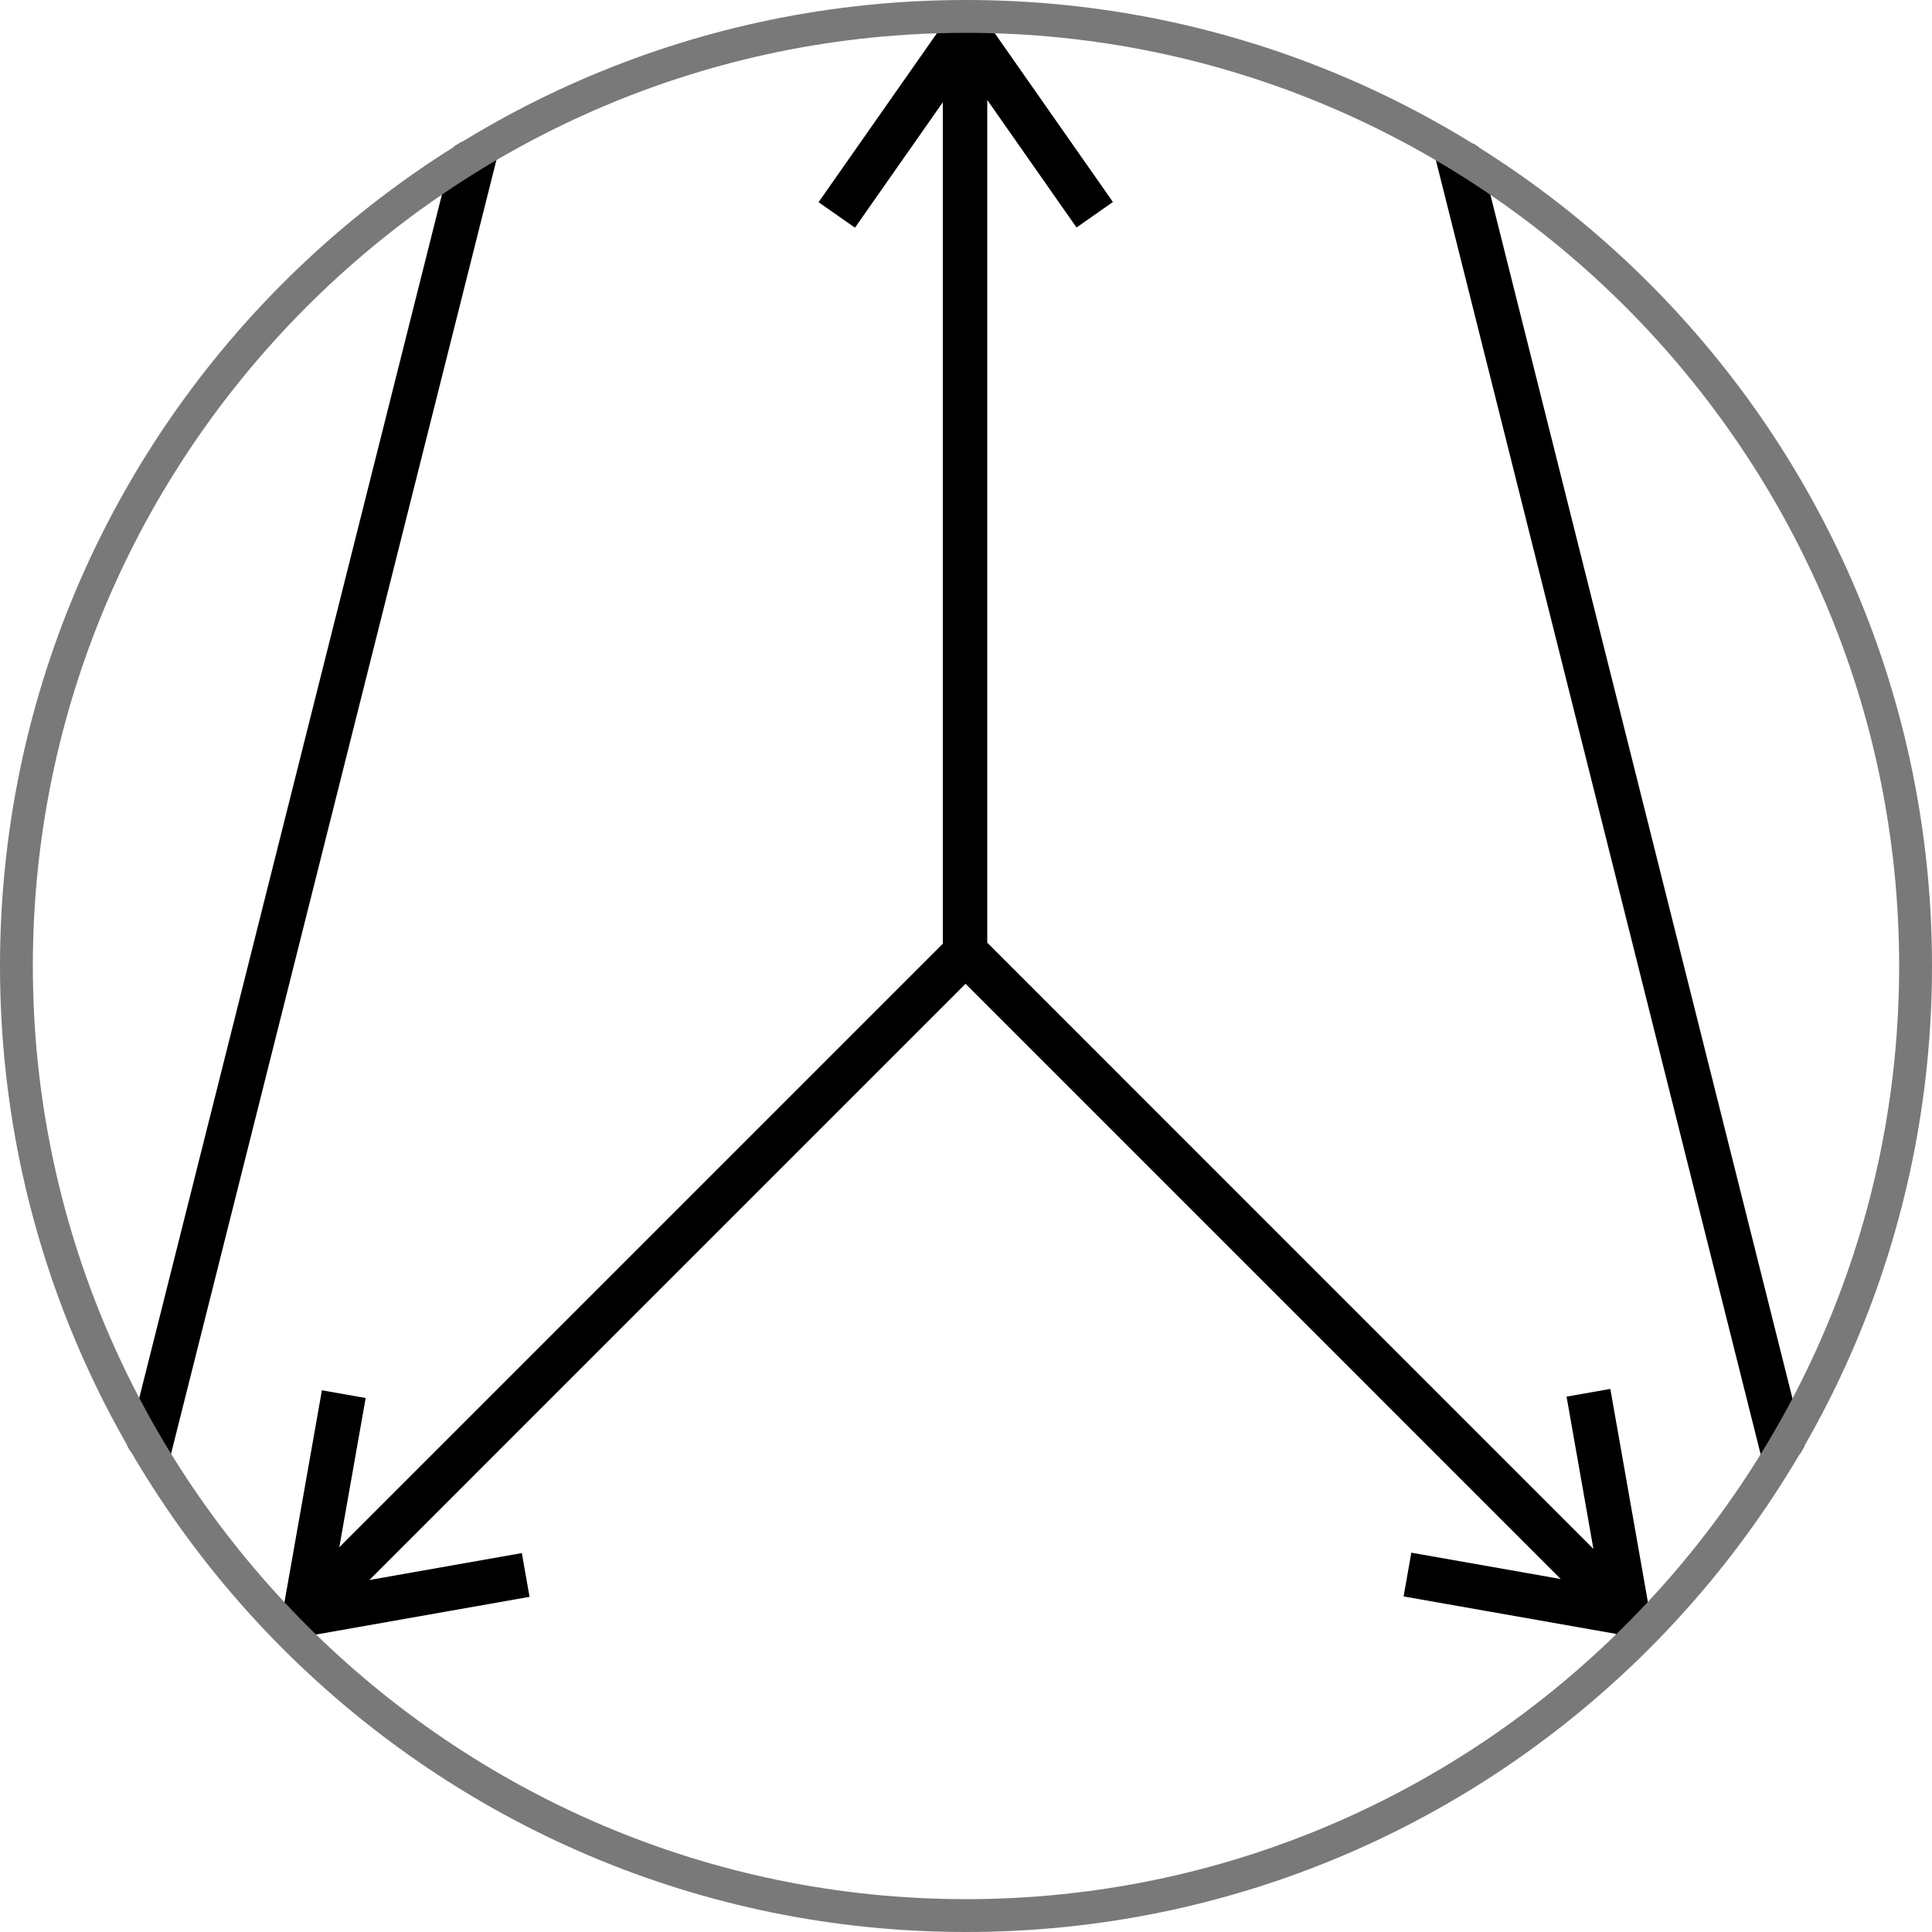
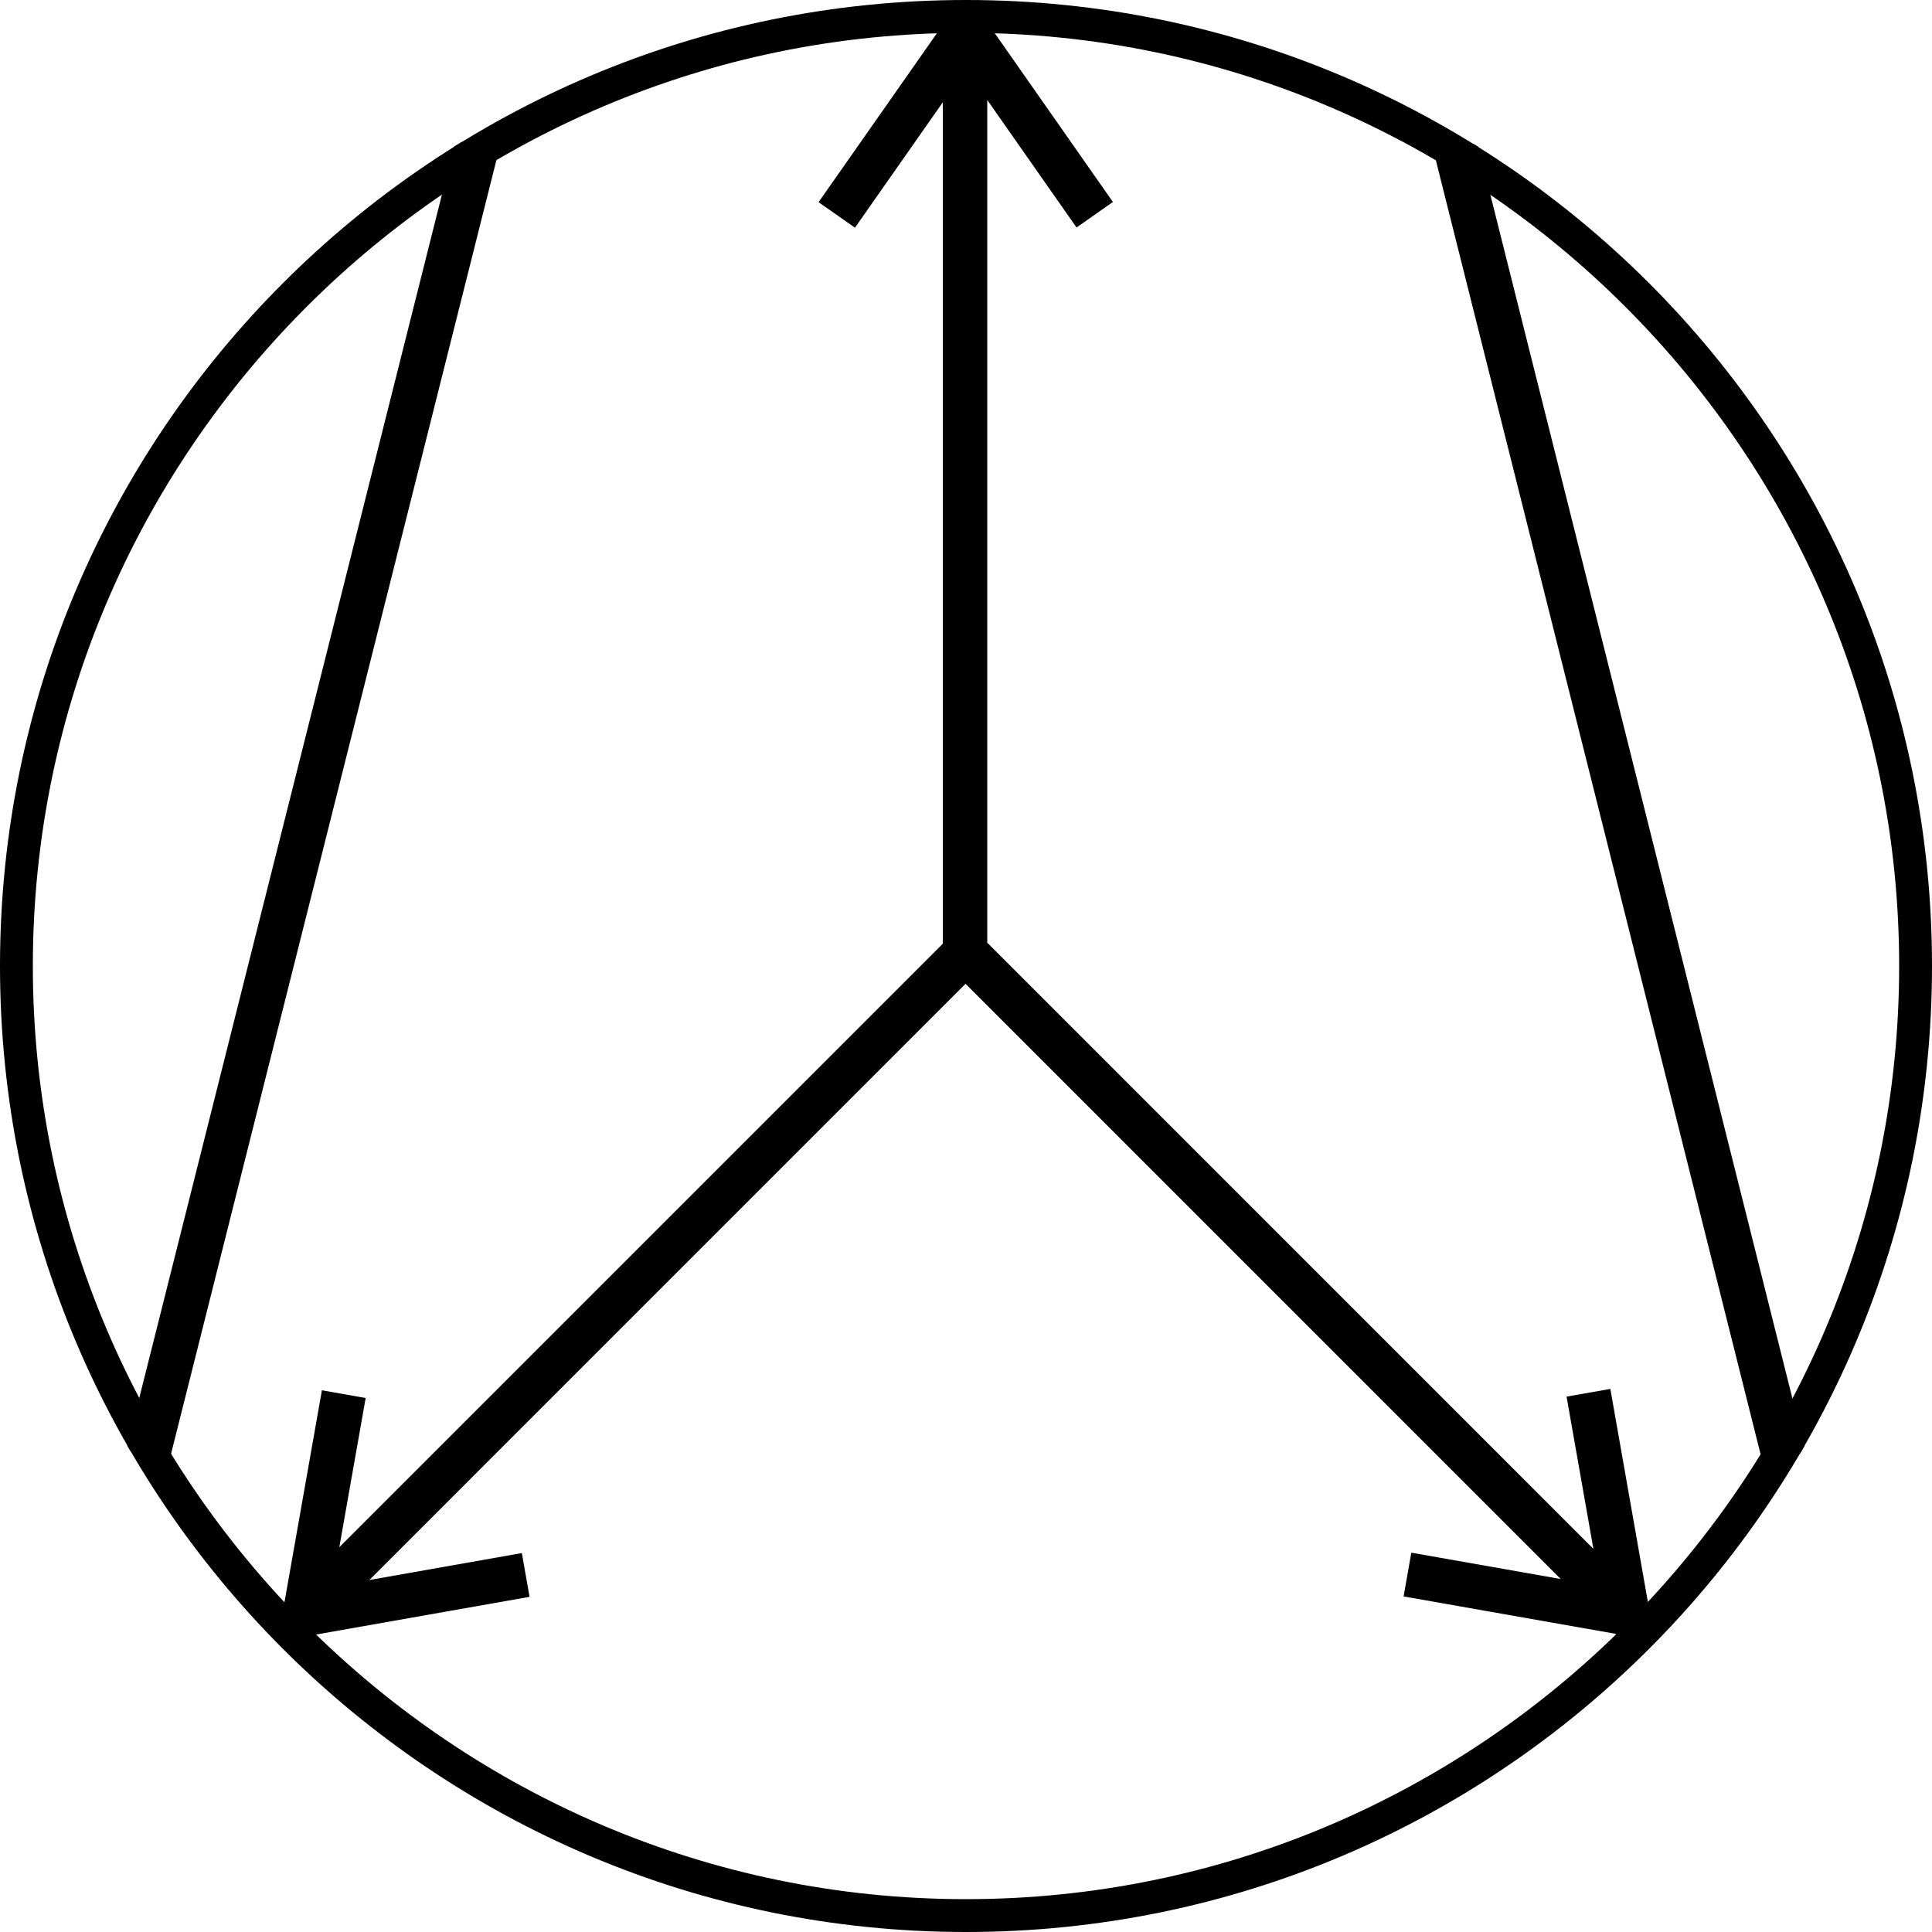
<svg xmlns="http://www.w3.org/2000/svg" xmlns:xlink="http://www.w3.org/1999/xlink" version="1.1" id="Layer_1" x="0px" y="0px" viewBox="0 0 100 100" style="enable-background:new 0 0 100 100;" xml:space="preserve">
  <style type="text/css">
	.st0{clip-path:url(#SVGID_2_);}
- 	.st1{fill:#797979;}
</style>
  <rect x="49.1" y="0.9" width="1.7" height="49.1" />
-   <rect x="41.075" y="5.402" transform="matrix(0.5737 -0.819 0.819 0.5737 14.7967 40.9344)" width="11.299" height="1.7" />
-   <rect x="52.4" y="0.591" transform="matrix(0.8192 -0.5735 0.5735 0.8192 6.0484 31.6673)" width="1.7" height="11.3" />
-   <rect x="8.097" y="65.776" transform="matrix(0.7071 -0.7071 0.7071 0.7071 -37.5499 42.5988)" width="49.1" height="1.7" />
-   <rect x="15.7" y="81.704" transform="matrix(0.9848 -0.1739 0.1739 0.9848 -14.0303 4.9705)" width="11.3" height="1.7" />
-   <rect x="11.109" y="77.17" transform="matrix(0.1739 -0.9848 0.9848 0.1739 -62.9869 80.9572)" width="11.3" height="1.7" />
-   <rect x="66.476" y="42.097" transform="matrix(0.7071 -0.7071 0.7071 0.7071 -27.4068 67.127)" width="1.7" height="49.1" />
-   <rect x="77.86" y="76.882" transform="matrix(0.1737 -0.9848 0.9848 0.1737 -16.2393 145.7095)" width="1.7" height="11.3" />
-   <rect x="82.401" y="72.299" transform="matrix(0.9848 -0.1736 0.1736 0.9848 -12.2681 15.6362)" width="1.7" height="11.3" />
-   <rect x="-18.48" y="40.592" transform="matrix(0.2439 -0.9698 0.9698 0.2439 -27.964 47.0159)" width="69.3" height="1.7" />
+   <rect x="41.074" y="5.404" transform="matrix(0.5737 -0.819 0.819 0.5737 14.7944 40.9339)" width="11.298" height="1.7" />
+   <rect x="52.4" y="0.591" transform="matrix(0.8192 -0.5735 0.5735 0.8192 6.0482 31.6674)" width="1.7" height="11.3" />
+   <rect x="8.096" y="65.775" transform="matrix(0.7071 -0.7071 0.7071 0.7071 -37.5494 42.5983)" width="49.1" height="1.7" />
+   <rect x="15.701" y="81.707" transform="matrix(0.9848 -0.1739 0.1739 0.9848 -14.0308 4.9707)" width="11.3" height="1.7" />
+   <rect x="11.111" y="77.171" transform="matrix(0.1739 -0.9848 0.9848 0.1739 -62.9851 80.9595)" width="11.3" height="1.7" />
+   <rect x="66.476" y="42.097" transform="matrix(0.7071 -0.7071 0.7071 0.7071 -27.4073 67.1267)" width="1.7" height="49.1" />
+   <rect x="77.86" y="76.882" transform="matrix(0.1737 -0.9848 0.9848 0.1737 -16.2389 145.7096)" width="1.7" height="11.3" />
+   <rect x="82.399" y="72.298" transform="matrix(0.9848 -0.1736 0.1736 0.9848 -12.2679 15.6359)" width="1.7" height="11.3" />
+   <rect x="-18.48" y="40.592" transform="matrix(0.2439 -0.9698 0.9698 0.2439 -27.964 47.0162)" width="69.3" height="1.7" />
  <g>
-     <defs>
-       <circle id="SVGID_1_" cx="50" cy="50" r="50" />
-     </defs>
-     <clipPath id="SVGID_2_">
-       <use xlink:href="#SVGID_1_" style="overflow:visible;" />
-     </clipPath>
-     <g class="st0">
-       <g>
-         <polygon points="83.351,71.89 81.085,72.289 82.474,80.169 51.1,48.793 51.1,5.174 55.721,11.775 57.604,10.455 51.1,1.164      51.1,0.6 48.8,0.6 48.8,1.284 42.369,10.465 44.253,11.785 48.8,5.293 48.8,48.846 17.563,80.083 18.927,72.361 16.662,71.961      14.726,82.92 14.262,83.384 15.888,85.01 16.282,84.617 27.41,82.652 27.01,80.387 19.118,81.781 49.976,50.922 80.783,81.73      73.05,80.366 72.65,82.631 83.619,84.565 84.084,85.031 85.71,83.405 85.309,83.004    " />
-         <rect x="-18.78" y="40.291" transform="matrix(0.2439 -0.9698 0.9698 0.2439 -27.9639 47.0158)" width="69.9" height="2.3" />
-         <rect x="82.708" y="6.603" transform="matrix(0.9699 -0.2434 0.2434 0.9699 -7.5931 21.664)" width="2.301" height="69.904" />
+     <g>
+       <defs>
+         <circle id="SVGID_1_" cx="50" cy="50" r="50" />
+       </defs>
+       <clipPath id="SVGID_2_">
+         <use xlink:href="#SVGID_1_" style="overflow:visible;" />
+       </clipPath>
+       <g class="st0">
+         <g>
+           <polygon points="83.351,71.89 81.085,72.289 82.474,80.169 51.1,48.793 51.1,5.174 55.721,11.775 57.604,10.455 51.1,1.164       51.1,0.6 48.8,0.6 48.8,1.284 42.369,10.465 44.253,11.785 48.8,5.293 48.8,48.846 17.563,80.083 18.927,72.361 16.662,71.961       14.726,82.92 14.262,83.384 15.888,85.01 16.282,84.617 27.41,82.652 27.01,80.387 19.118,81.781 49.976,50.922 80.783,81.73       73.05,80.366 72.65,82.631 83.619,84.565 84.084,85.031 85.71,83.405 85.309,83.004     " />
+           <rect x="-18.781" y="40.292" transform="matrix(0.2439 -0.9698 0.9698 0.2439 -27.9643 47.0151)" width="69.9" height="2.3" />
+           <rect x="82.705" y="6.606" transform="matrix(0.9699 -0.2434 0.2434 0.9699 -7.5932 21.6609)" width="2.301" height="69.902" />
+         </g>
+         <rect x="83.012" y="6.902" transform="matrix(0.9699 -0.2437 0.2437 0.9699 -7.5984 21.689)" width="1.7" height="69.306" />
      </g>
-       <rect x="83.008" y="6.903" transform="matrix(0.9699 -0.2437 0.2437 0.9699 -7.5983 21.6879)" width="1.7" height="69.303" />
    </g>
  </g>
-   <path class="st1" d="M50,1.7C23.4,1.7,1.7,23.4,1.7,50S23.4,98.3,50,98.3S98.3,76.6,98.3,50S76.6,1.7,50,1.7z M50,100  C22.4,100,0,77.6,0,50S22.4,0,50,0s50,22.4,50,50S77.6,100,50,100z" />
+   <path d="M50,1.7C23.4,1.7,1.7,23.4,1.7,50S23.4,98.3,50,98.3S98.3,76.6,98.3,50S76.6,1.7,50,1.7z M50,100C22.4,100,0,77.6,0,50  S22.4,0,50,0s50,22.4,50,50S77.6,100,50,100z" />
</svg>
